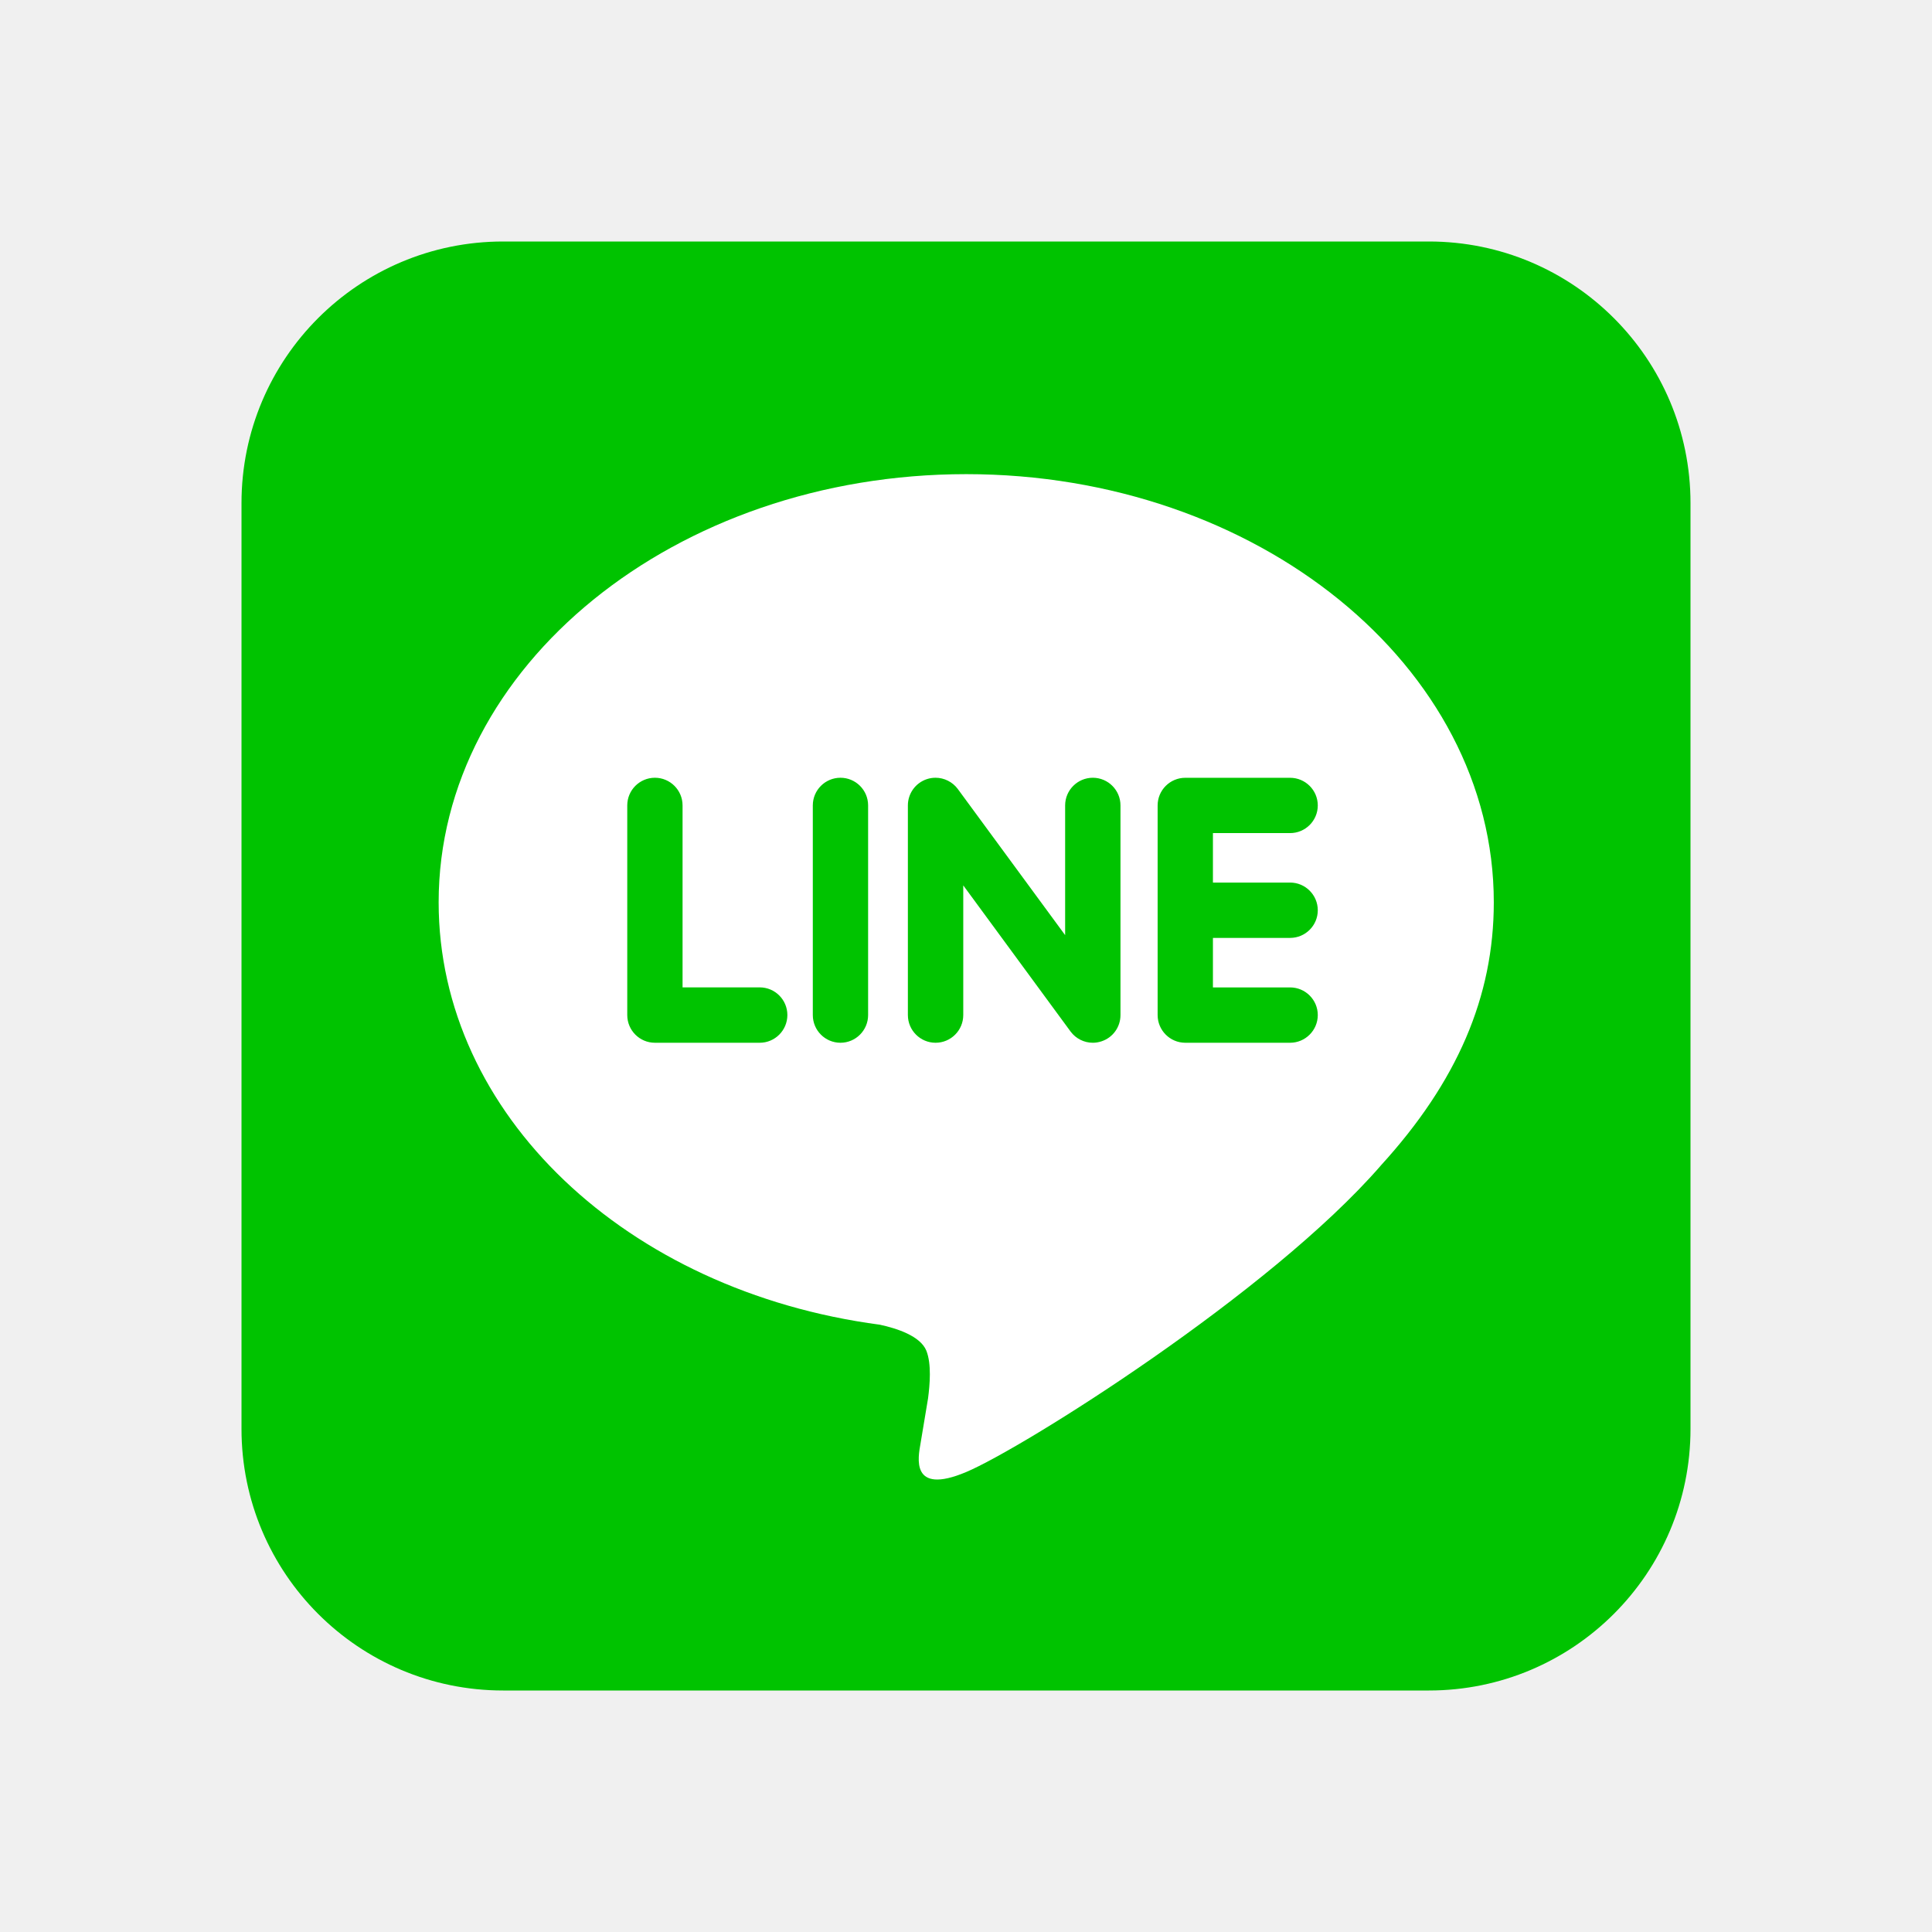
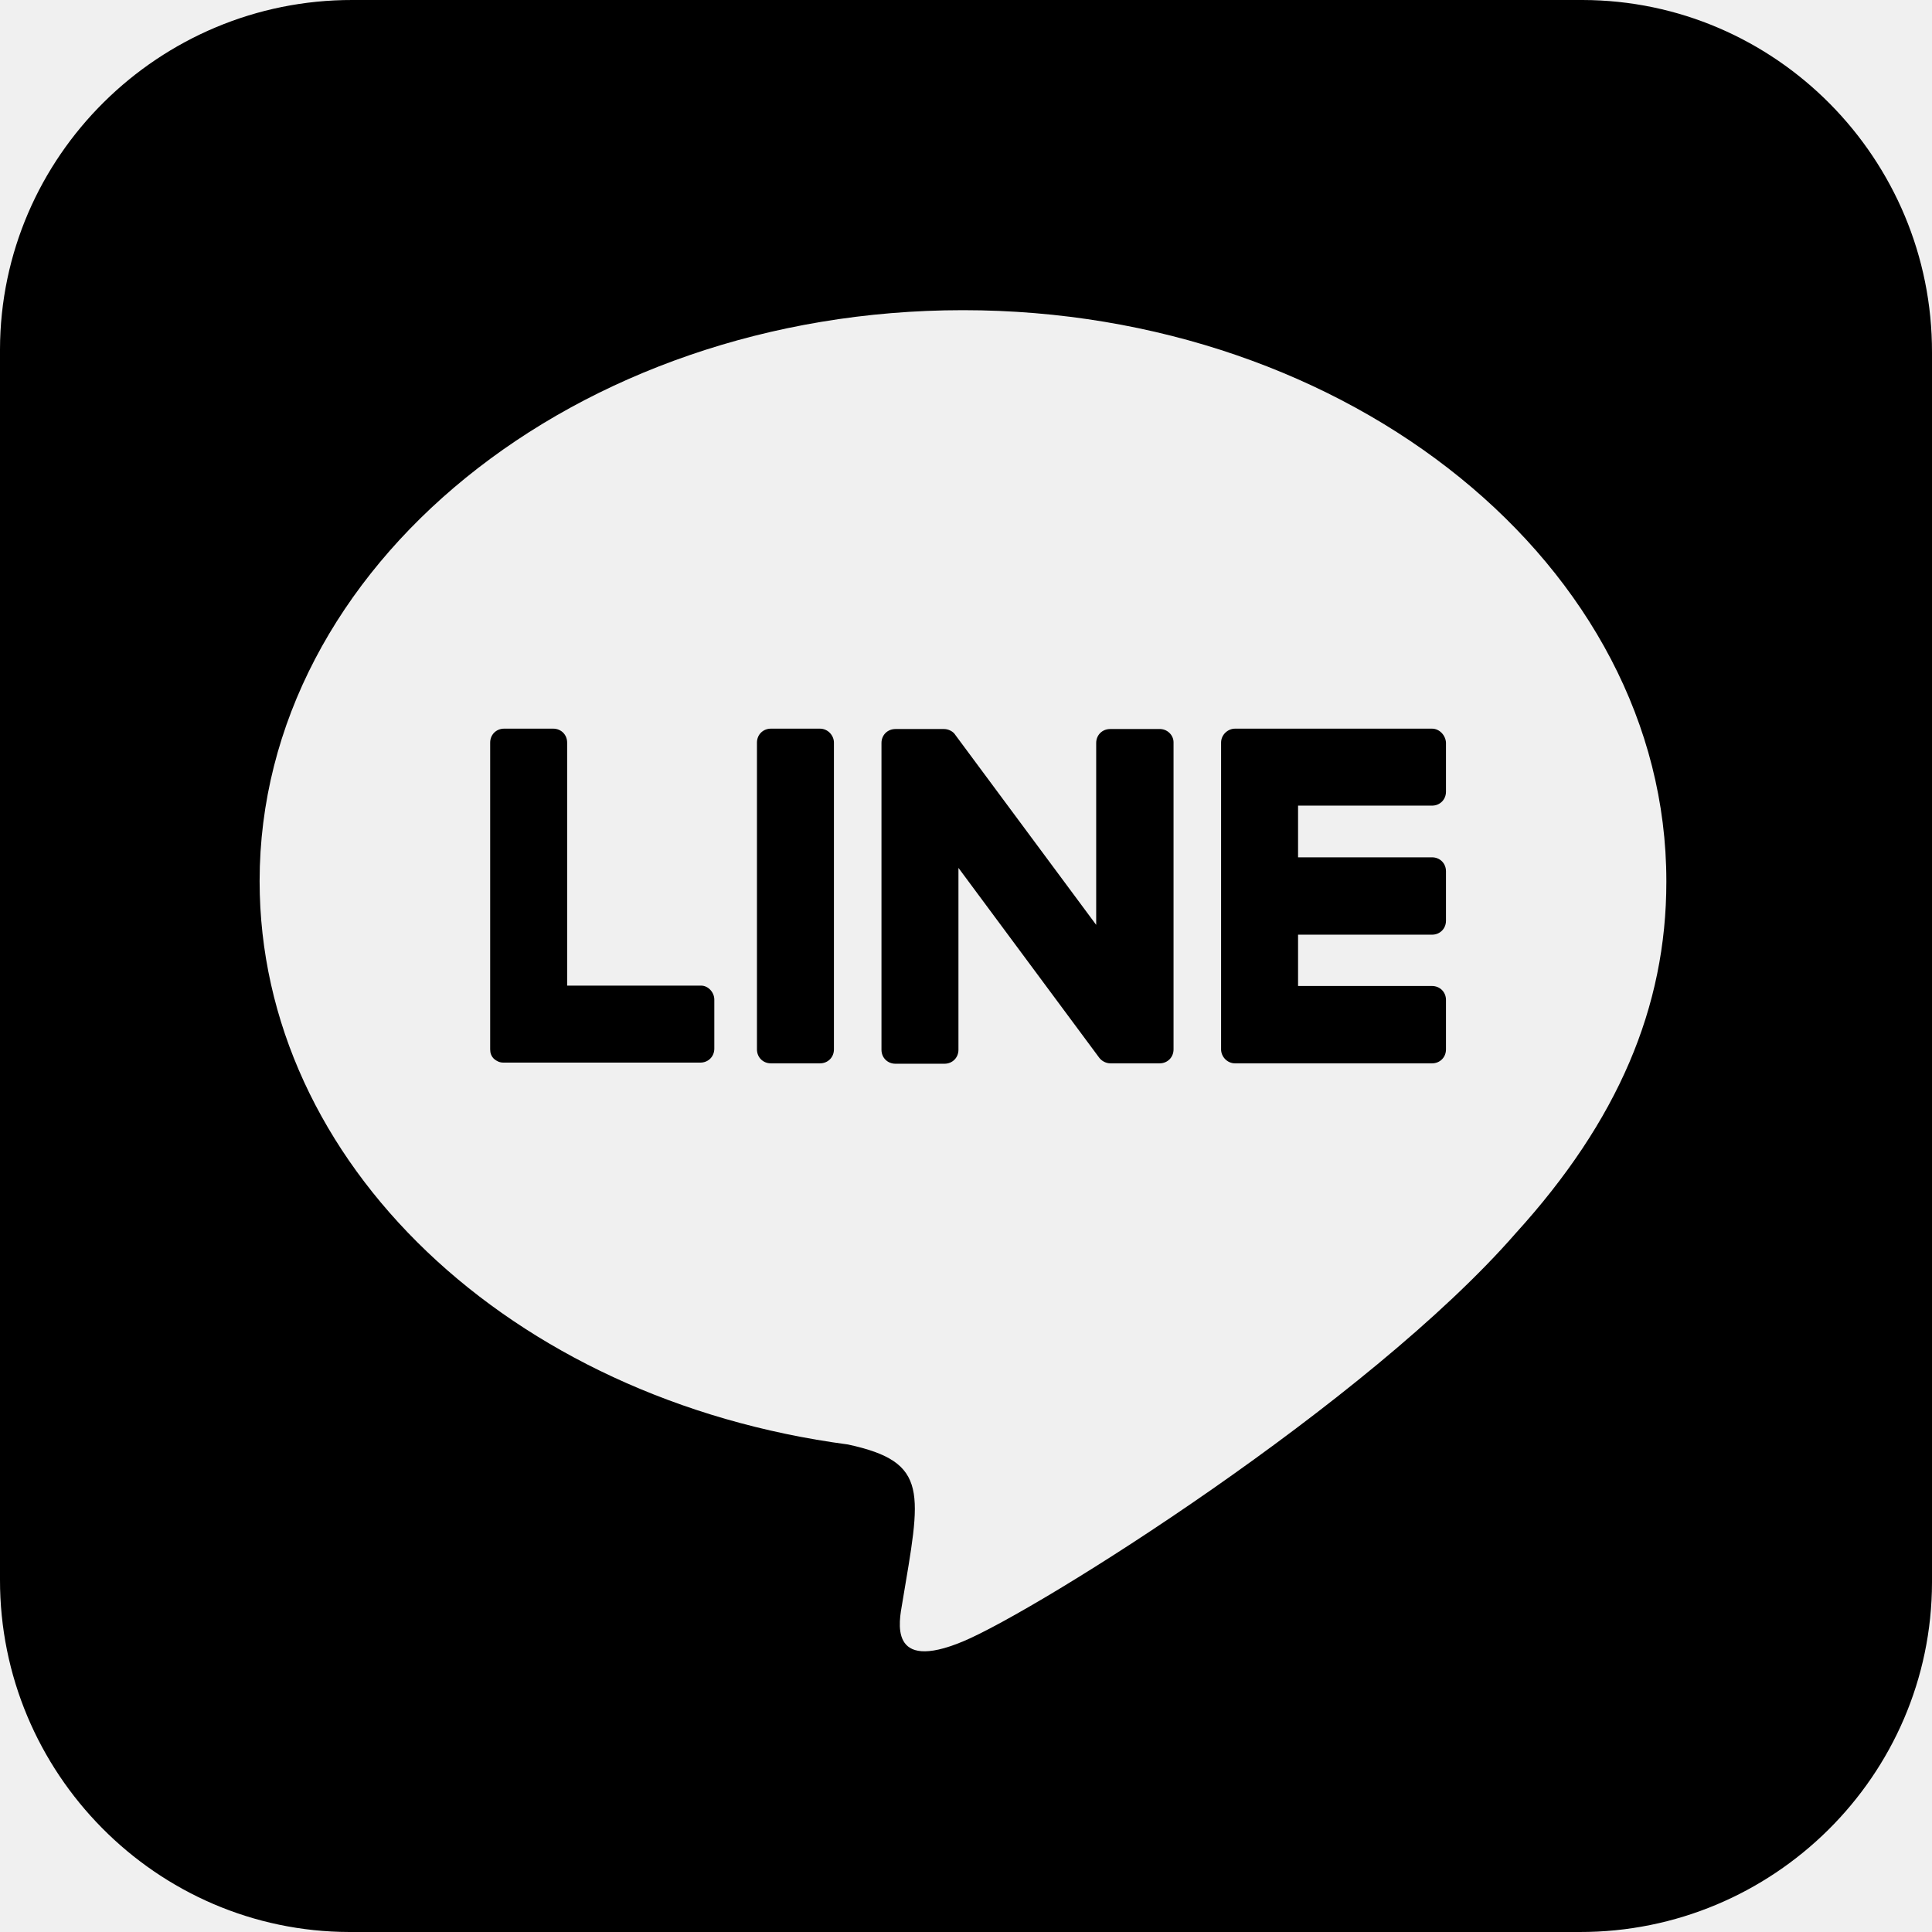
- <svg xmlns="http://www.w3.org/2000/svg" viewBox="0 0 48 48" width="48px" height="48px">
-   <path fill="#00c300" d="M12.5,42h23c3.59,0,6.5-2.91,6.5-6.5v-23C42,8.91,39.09,6,35.5,6h-23C8.91,6,6,8.91,6,12.5v23C6,39.09,8.91,42,12.5,42z" />
-   <path fill="#fff" d="M37.113,22.417c0-5.865-5.88-10.637-13.107-10.637s-13.108,4.772-13.108,10.637c0,5.258,4.663,9.662,10.962,10.495c0.427,0.092,1.008,0.282,1.155,0.646c0.132,0.331,0.086,0.85,0.042,1.185c0,0-0.153,0.925-0.187,1.122c-0.057,0.331-0.263,1.296,1.135,0.707c1.399-0.589,7.548-4.445,10.298-7.611h-0.001C36.203,26.879,37.113,24.764,37.113,22.417z M18.875,25.907h-2.604c-0.379,0-0.687-0.308-0.687-0.688V20.01c0-0.379,0.308-0.687,0.687-0.687c0.379,0,0.687,0.308,0.687,0.687v4.521h1.917c0.379,0,0.687,0.308,0.687,0.687C19.562,25.598,19.254,25.907,18.875,25.907z M21.568,25.219c0,0.379-0.308,0.688-0.687,0.688s-0.687-0.308-0.687-0.688V20.01c0-0.379,0.308-0.687,0.687-0.687s0.687,0.308,0.687,0.687V25.219z M27.838,25.219c0,0.297-0.188,0.559-0.47,0.652c-0.071,0.024-0.145,0.036-0.218,0.036c-0.215,0-0.42-0.103-0.549-0.275l-2.669-3.635v3.222c0,0.379-0.308,0.688-0.688,0.688c-0.379,0-0.688-0.308-0.688-0.688V20.01c0-0.296,0.189-0.558,0.47-0.652c0.071-0.024,0.144-0.035,0.218-0.035c0.214,0,0.42,0.103,0.549,0.275l2.67,3.635V20.01c0-0.379,0.309-0.687,0.688-0.687c0.379,0,0.687,0.308,0.687,0.687V25.219z M32.052,21.927c0.379,0,0.688,0.308,0.688,0.688c0,0.379-0.308,0.687-0.688,0.687h-1.917v1.23h1.917c0.379,0,0.688,0.308,0.688,0.687c0,0.379-0.309,0.688-0.688,0.688h-2.604c-0.378,0-0.687-0.308-0.687-0.688v-2.603c0-0.001,0-0.001,0-0.001c0,0,0-0.001,0-0.001v-2.601c0-0.001,0-0.001,0-0.002c0-0.379,0.308-0.687,0.687-0.687h2.604c0.379,0,0.688,0.308,0.688,0.687s-0.308,0.687-0.688,0.687h-1.917v1.23H32.052z" />
+ <svg xmlns="http://www.w3.org/2000/svg" viewBox="0 0 512 512">
+   <path d="M311 196.8v81.3c0 2.1-1.6 3.7-3.7 3.7h-13c-1.3 0-2.4-.7-3-1.5l-37.3-50.3v48.2c0 2.1-1.6 3.7-3.7 3.7h-13c-2.1 0-3.7-1.6-3.7-3.7V196.9c0-2.1 1.6-3.7 3.7-3.7h12.9c1.1 0 2.4 .6 3 1.6l37.3 50.3V196.9c0-2.1 1.6-3.7 3.7-3.7h13c2.1-.1 3.8 1.6 3.8 3.5zm-93.7-3.7h-13c-2.1 0-3.7 1.6-3.7 3.7v81.3c0 2.1 1.6 3.7 3.7 3.7h13c2.1 0 3.7-1.6 3.7-3.7V196.8c0-1.9-1.6-3.7-3.7-3.7zm-31.4 68.1H150.3V196.8c0-2.1-1.6-3.7-3.7-3.7h-13c-2.1 0-3.7 1.6-3.7 3.7v81.3c0 1 .3 1.8 1 2.5c.7 .6 1.5 1 2.5 1h52.2c2.1 0 3.7-1.6 3.7-3.7v-13c0-1.9-1.6-3.7-3.5-3.7zm193.7-68.1H327.3c-1.9 0-3.7 1.6-3.7 3.7v81.3c0 1.9 1.6 3.7 3.7 3.7h52.2c2.1 0 3.7-1.6 3.7-3.7V265c0-2.1-1.6-3.7-3.7-3.7H344V247.7h35.5c2.1 0 3.7-1.6 3.7-3.7V230.9c0-2.1-1.6-3.7-3.7-3.7H344V213.5h35.5c2.1 0 3.7-1.6 3.7-3.7v-13c-.1-1.9-1.7-3.7-3.7-3.7zM512 93.4V419.4c-.1 51.2-42.1 92.7-93.4 92.6H92.6C41.4 511.9-.1 469.8 0 418.6V92.6C.1 41.4 42.2-.1 93.4 0H419.4c51.2 .1 92.7 42.1 92.6 93.4zM441.6 233.5c0-83.4-83.7-151.3-186.4-151.3s-186.4 67.9-186.4 151.3c0 74.7 66.3 137.4 155.9 149.3c21.8 4.7 19.3 12.7 14.4 42.1c-.8 4.7-3.8 18.4 16.1 10.1s107.3-63.2 146.5-108.2c27-29.7 39.9-59.8 39.9-93.1z" />
</svg>
